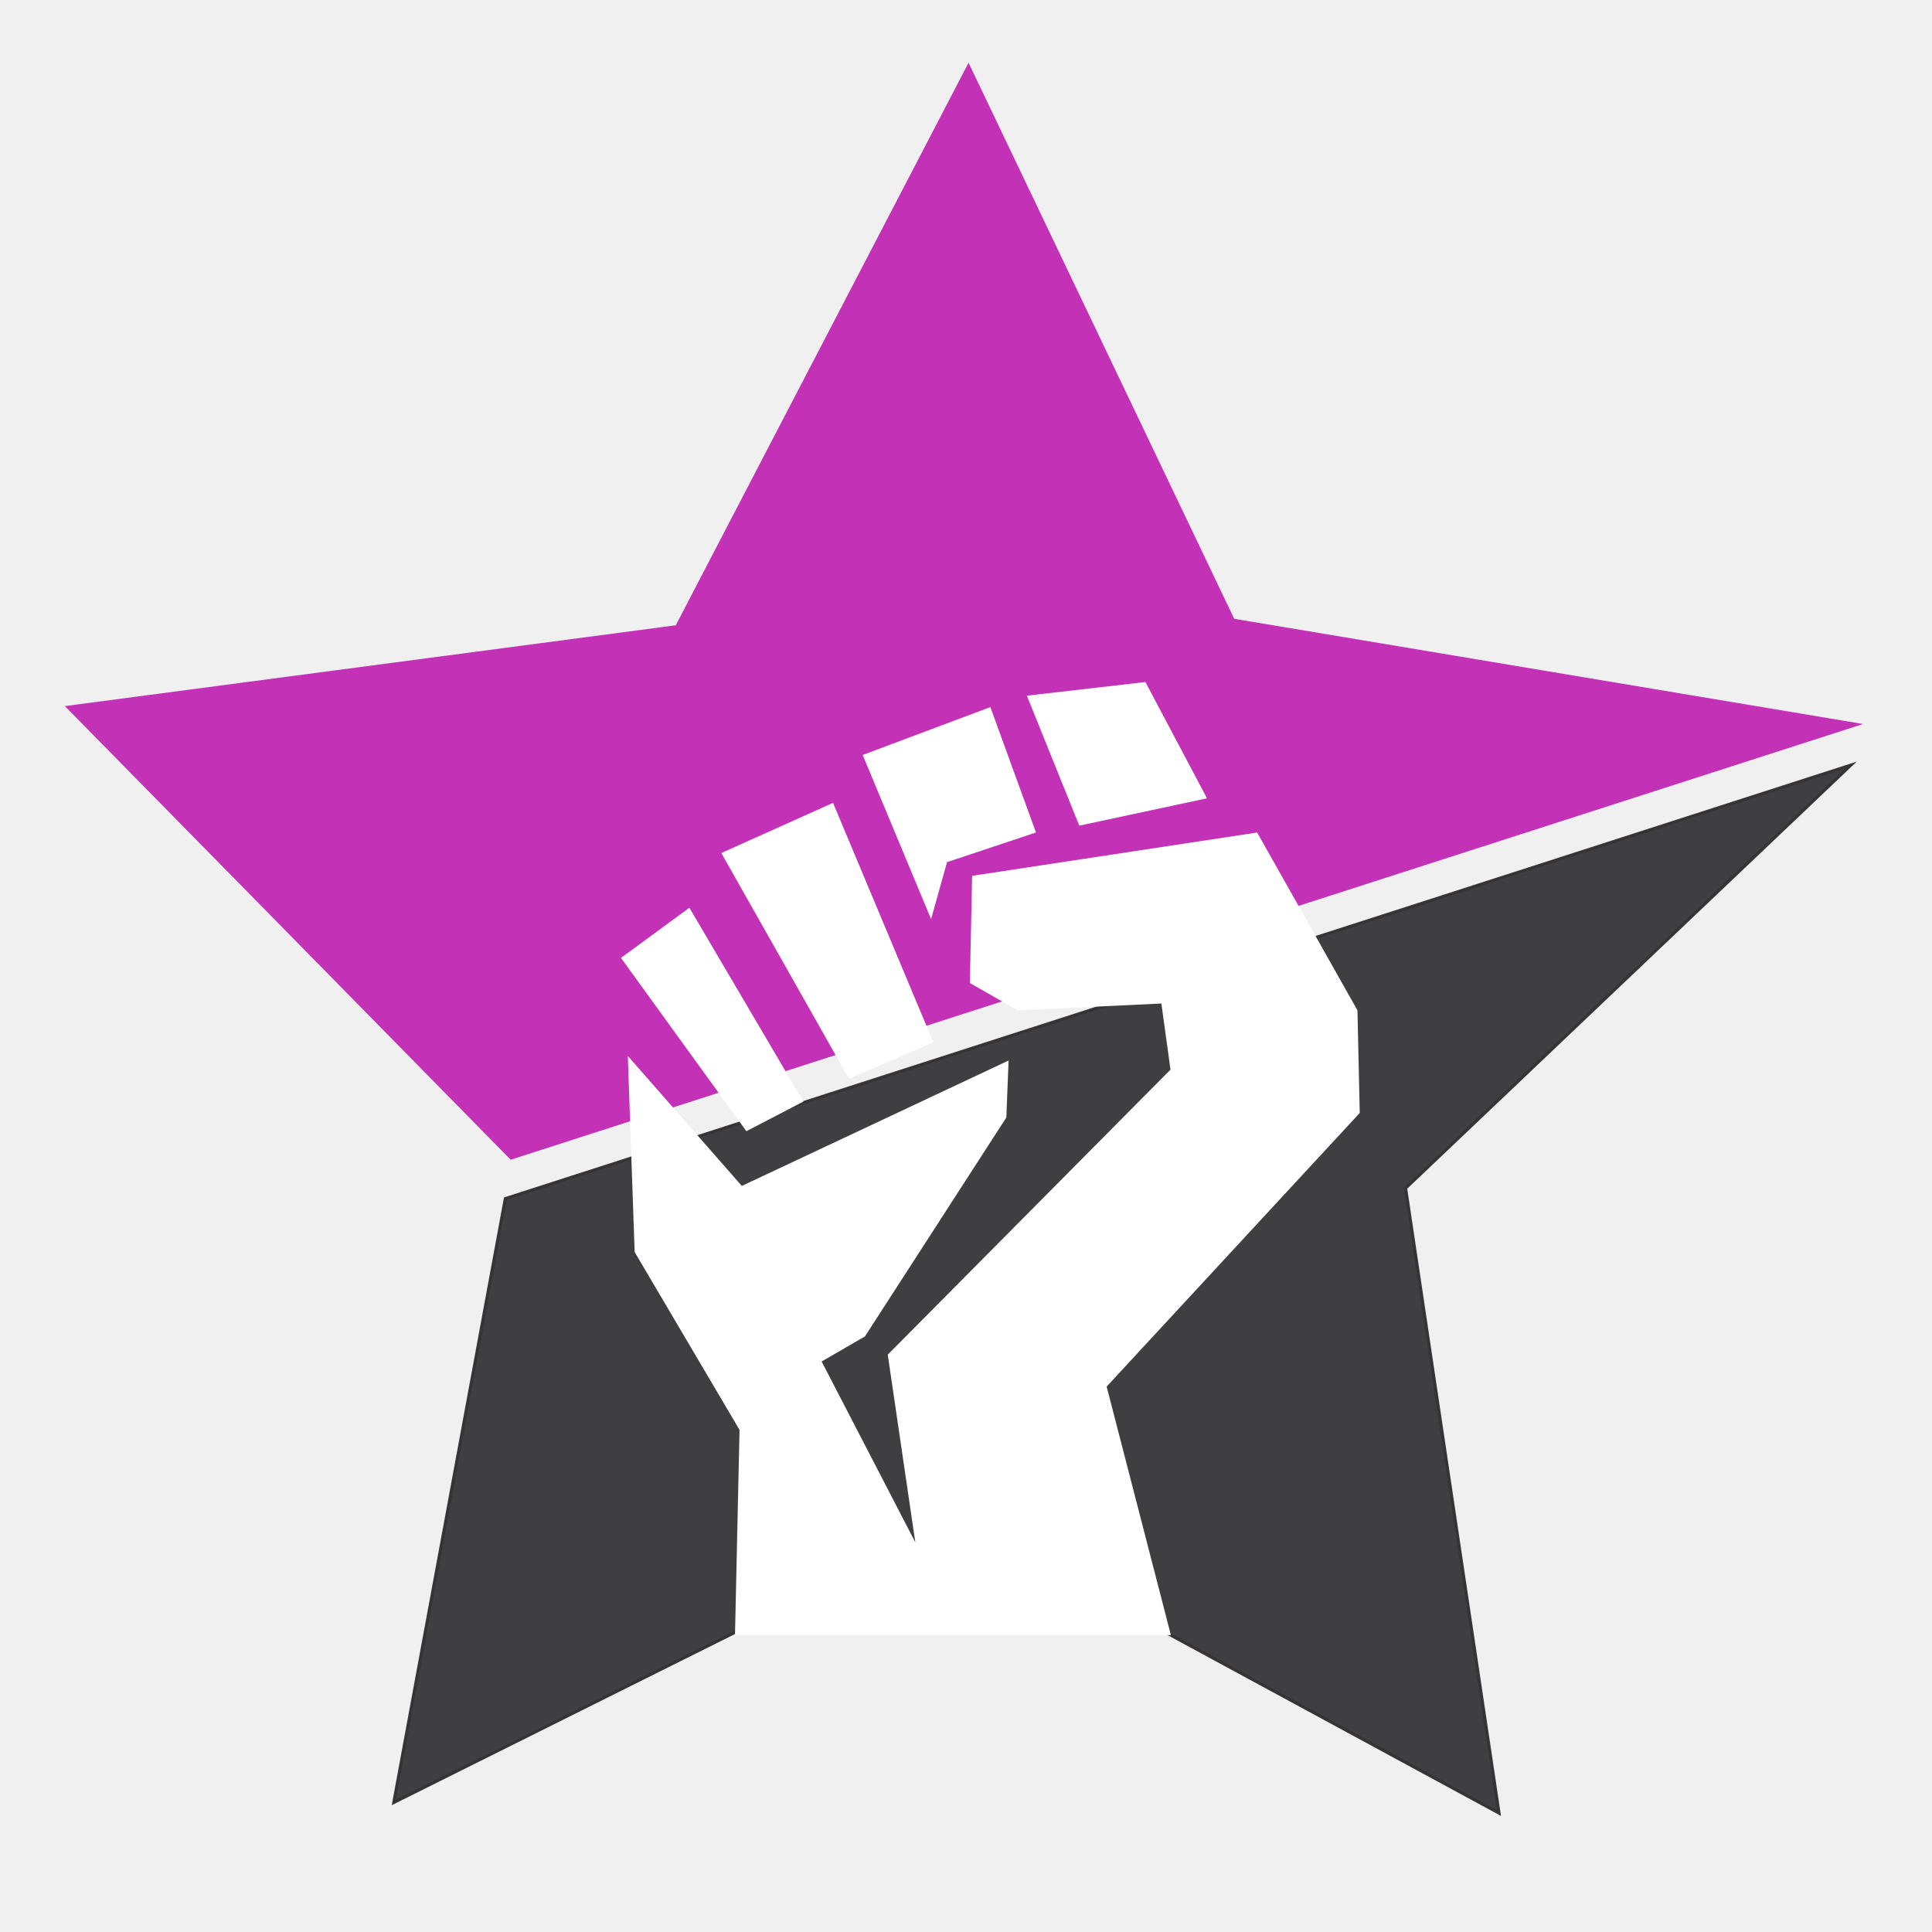
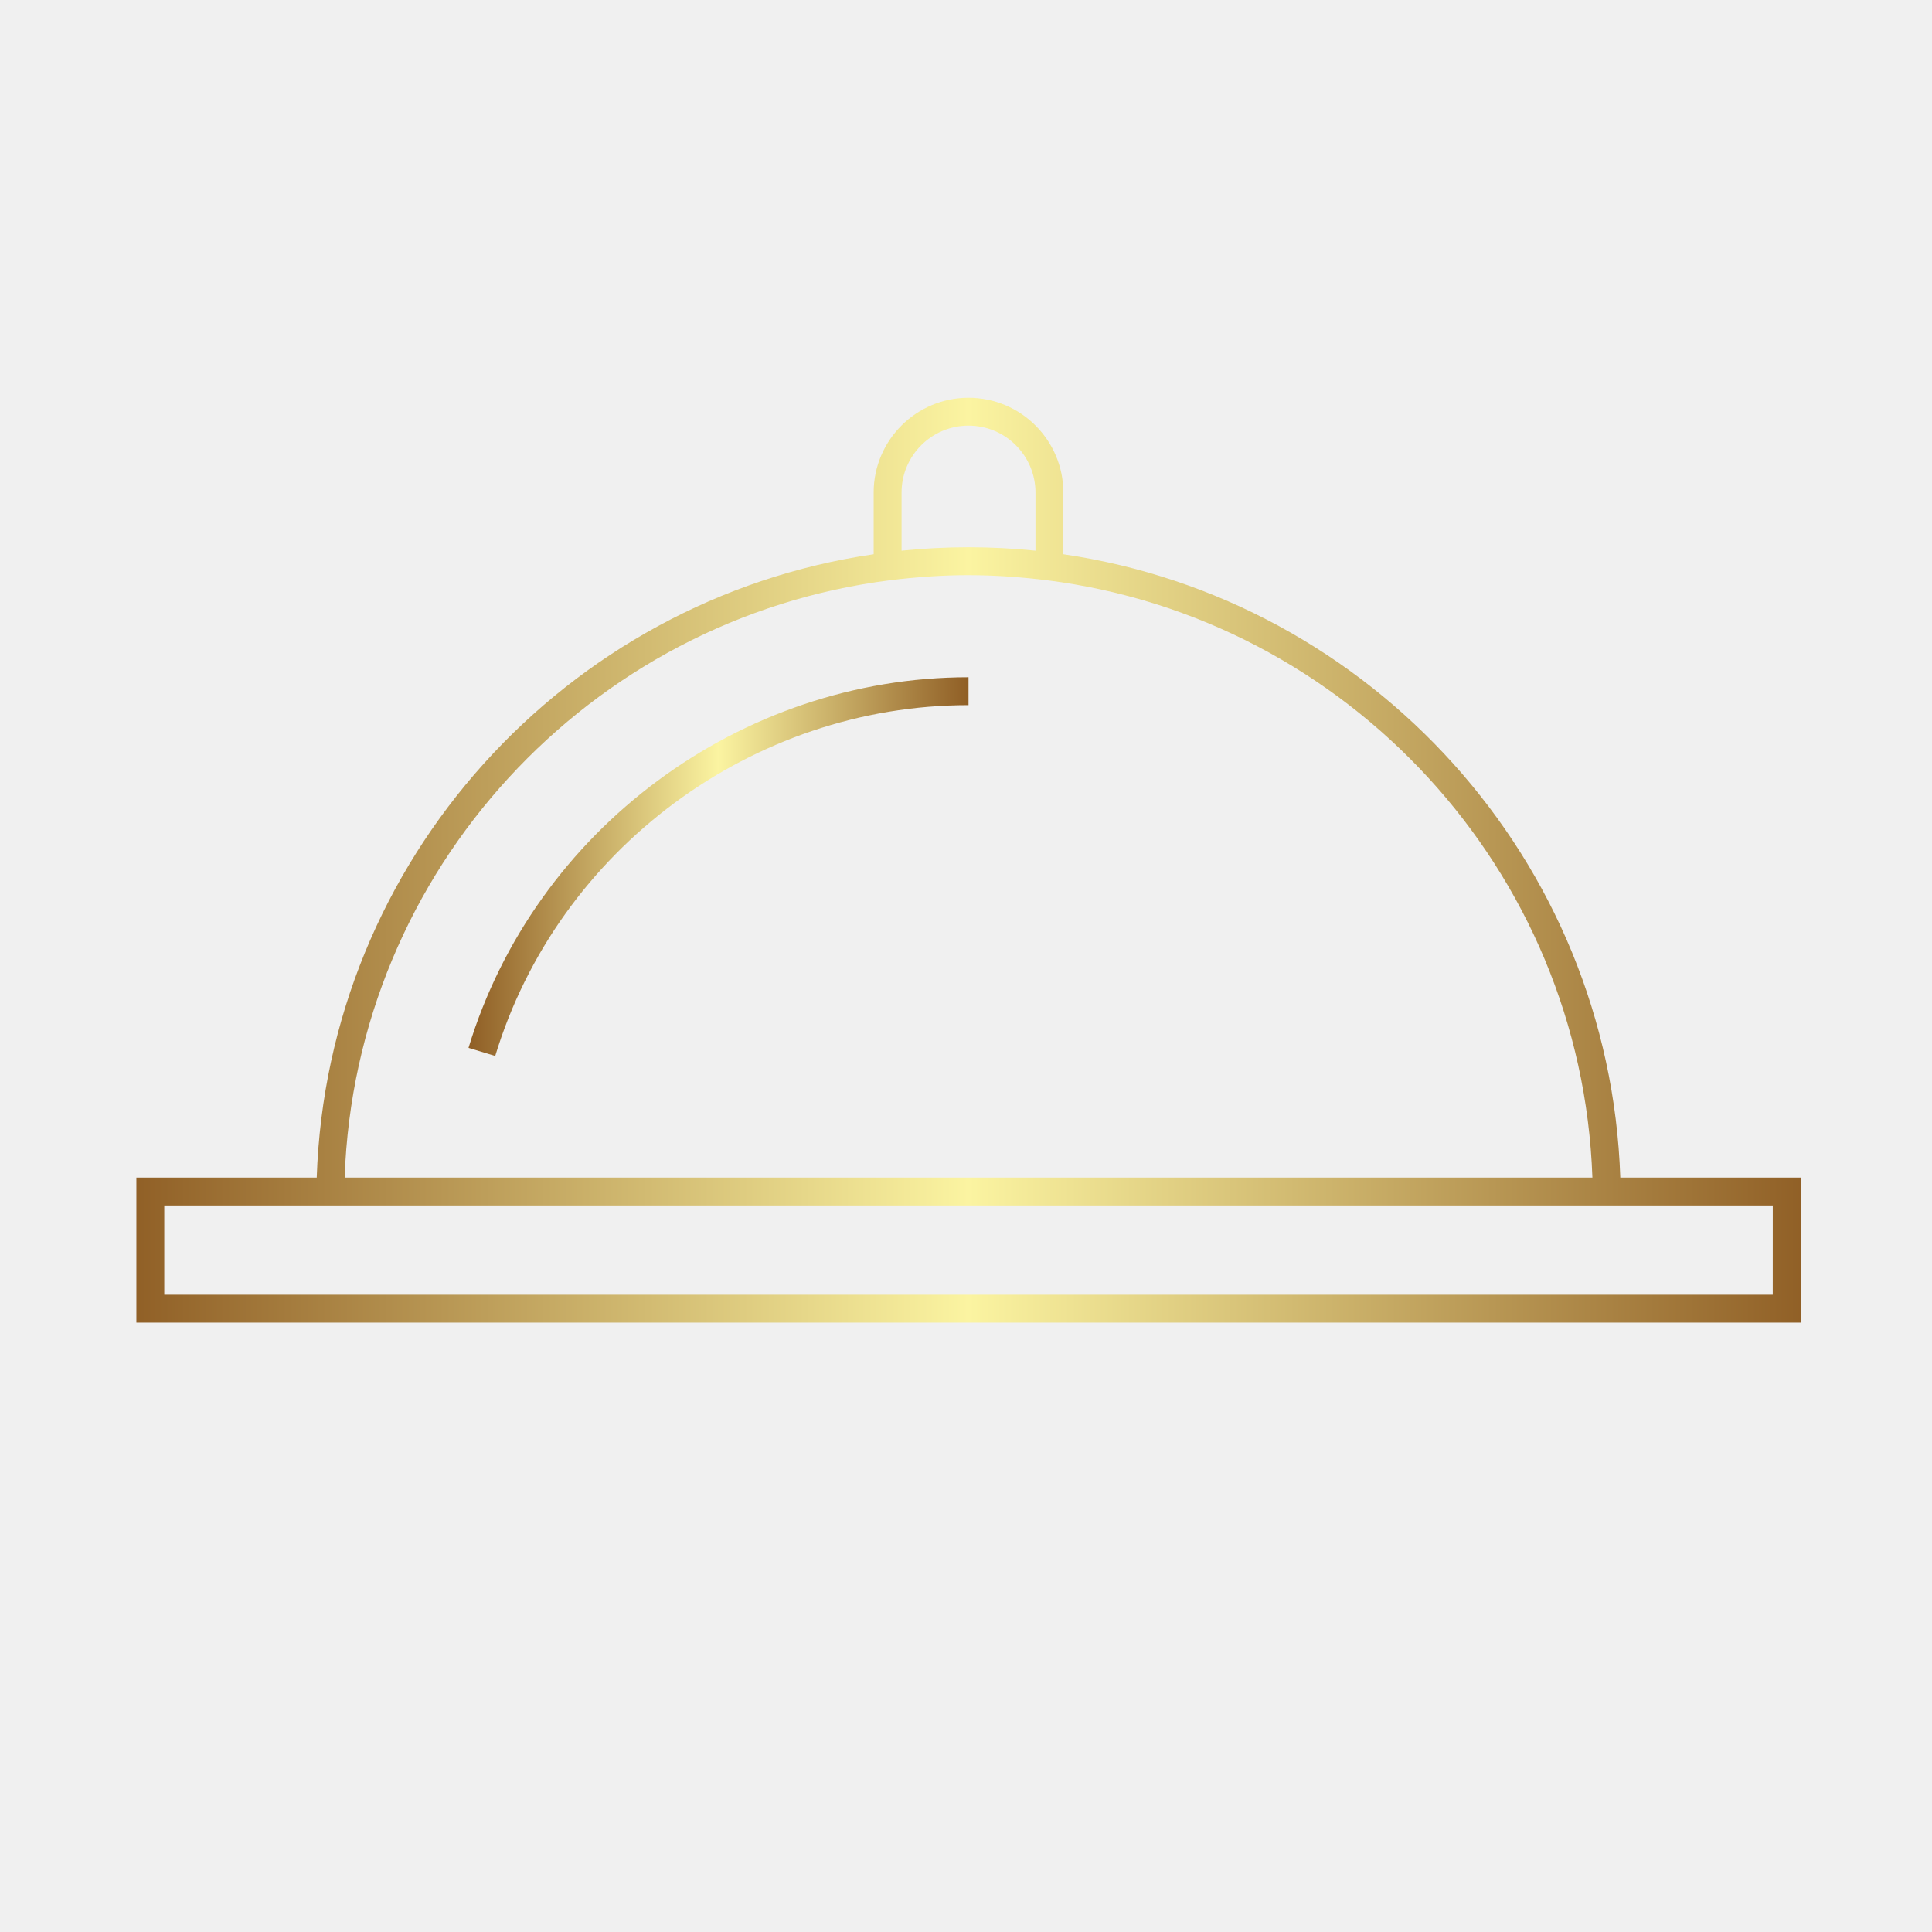
- <svg xmlns="http://www.w3.org/2000/svg" xml:space="preserve" width="119.062mm" height="119.062mm" version="1.1" style="shape-rendering:geometricPrecision; text-rendering:geometricPrecision; image-rendering:optimizeQuality; fill-rule:evenodd; clip-rule:evenodd" viewBox="0 0 11906.24 11906.24">
-   <defs>
-     <style type="text/css">
-    
-     .str1 {stroke:#373435;stroke-width:20;stroke-miterlimit:22.926}
-     .str0 {stroke:#C231B6;stroke-width:20;stroke-miterlimit:22.926}
-     .fil1 {fill:#3F3F41}
-     .fil0 {fill:#C231B6}
-     .fil2 {fill:white}
-    
-   </style>
+ <svg xmlns="http://www.w3.org/2000/svg" width="80" height="80" viewBox="0 0 85 50">
+   <defs id="SvgjsDefs6826">
+     <linearGradient id="SvgjsLinearGradient6833">
+       <stop id="SvgjsStop6834" stop-color="#8f5e25" offset="0" />
+       <stop id="SvgjsStop6835" stop-color="#fbf4a1" offset="0.5" />
+       <stop id="SvgjsStop6836" stop-color="#8f5e25" offset="1" />
+     </linearGradient>
+     <linearGradient id="SvgjsLinearGradient6837">
+       <stop id="SvgjsStop6838" stop-color="#8f5e25" offset="0" />
+       <stop id="SvgjsStop6839" stop-color="#fbf4a1" offset="0.5" />
+       <stop id="SvgjsStop6840" stop-color="#8f5e25" offset="1" />
+     </linearGradient>
+     <linearGradient id="SvgjsLinearGradient6841">
+       <stop id="SvgjsStop6842" stop-color="#8f5e25" offset="0" />
+       <stop id="SvgjsStop6843" stop-color="#fbf4a1" offset="0.5" />
+       <stop id="SvgjsStop6844" stop-color="#8f5e25" offset="1" />
+     </linearGradient>
  </defs>
-   <g id="Capa_x0020_1">
-     <polygon class="fil0 str0" points="3149.89,7135.55 11439.1,4464.81 7599.15,3822.37 5968.53,409.18 4170.94,3862.68 420.92,4358.74 " />
-     <polygon class="fil1 str1" points="11403.87,4716.41 3114.66,7387.15 2427.63,11106.93 5911.83,9369.59 9237.25,11172.47 8661.61,7321.94 " />
-     <g id="_2931938660192">
-       <polygon class="fil2" points="7215.69,10076.48 6819.89,8545 8379.64,6858.78 8365.59,6226.45 7747.31,5130.41 5990.84,5397.39 5976.78,6057.83 6271.87,6226.45 7157.14,6184.3 7213.34,6591.8 5470.92,8348.28 5640.73,9504.78 5063.42,8390.43 5330.4,8235.86 6201.61,6886.89 6215.66,6535.59 4571.6,7308.44 3869.01,6507.49 3911.17,7715.94 4557.55,8811.99 4529.45,10076.65 " />
-       <polygon class="fil2" points="3826.86,5903.26 4599.71,6971.2 4951,6788.52 4248.41,5594.12 " />
-       <polygon class="fil2" points="5133.67,4947.74 5751.95,6423.18 5232.04,6648.01 4445.14,5256.88 " />
-       <polygon class="fil2" points="6103.25,4357.56 6384.29,5130.41 5836.27,5313.08 5737.9,5664.38 5316.35,4652.65 " />
-       <polygon class="fil2" points="7438.17,4919.63 6651.27,5088.25 6328.08,4287.3 7058.77,4202.99 " />
+   <g id="SvgjsG6827" featurekey="phAakL-0" transform="matrix(0.8181842,0,0,0.8181842,1.70126,-20.56424)" fill="url(#SvgjsLinearGradient6833)">
+     <g>
+       <path d="M23.114,60.092l1.436,0.435C27.916,49.42,38.382,41.662,50,41.662v-1.5C37.725,40.162,26.67,48.357,23.114,60.092z">
+               </path>
+       <path d="M85.048,67.067C84.478,49.991,71.652,35.97,55.1,33.548v-3.314c0-2.812-2.288-5.1-5.1-5.1c-2.813,0-5.101,2.288-5.101,5.1   v3.314c-16.551,2.422-29.377,16.443-29.947,33.52H5.254v7.799h89.493v-7.799h-9.699V67.067z M46.4,30.233   c0-1.985,1.615-3.6,3.601-3.6c1.985,0,3.6,1.615,3.6,3.6v3.123c-1.184-0.121-2.385-0.184-3.601-0.184   c-1.215,0-2.416,0.063-3.6,0.184V30.233z M45.786,34.946c0.669-0.084,1.321-0.145,1.966-0.19c0.074-0.005,0.148-0.012,0.222-0.017   c0.676-0.043,1.345-0.066,2.013-0.066c0.004,0,0.009,0,0.013,0c0.017,0,0.033,0.001,0.049,0.001   c0.659,0.001,1.318,0.024,1.985,0.066c0.072,0.004,0.143,0.012,0.215,0.016c0.649,0.046,1.304,0.107,1.976,0.192   c16.143,2.037,28.746,15.572,29.323,32.12H16.453C17.029,50.515,29.638,36.978,45.786,34.946z M93.246,73.366H6.754v-4.799h86.493   L93.246,73.366L93.246,73.366z">
+               </path>
    </g>
  </g>
</svg>
